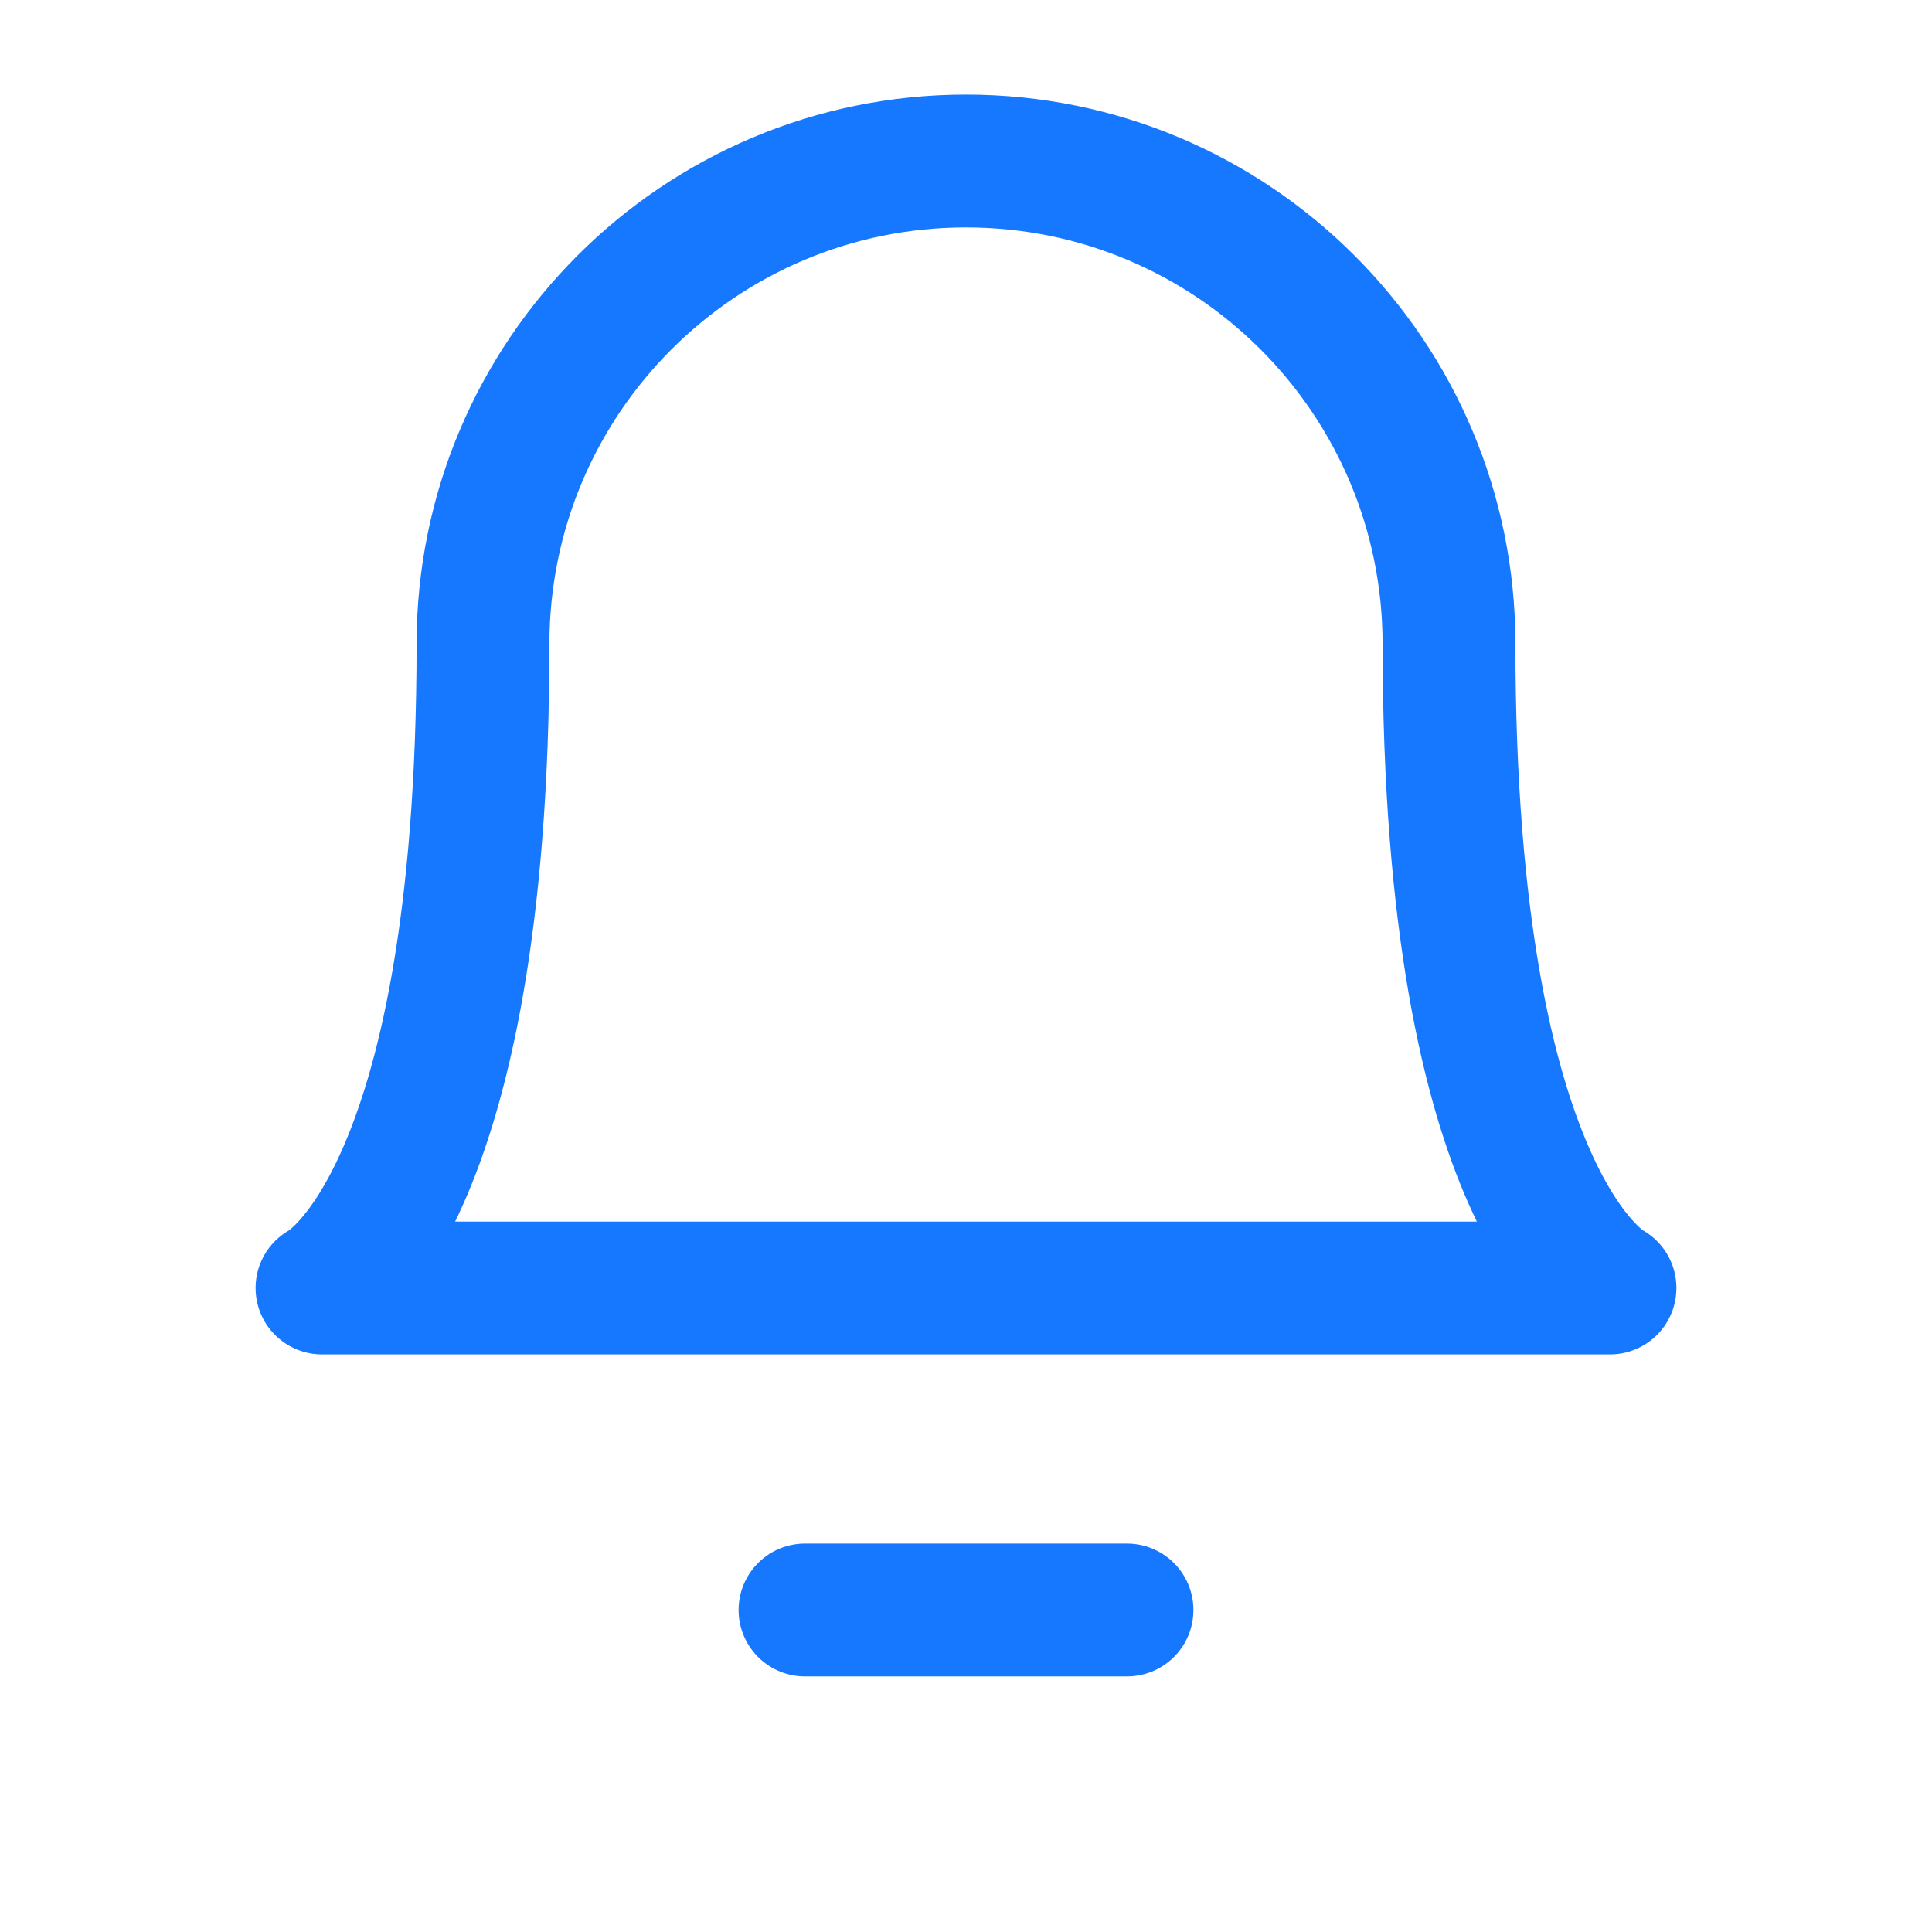
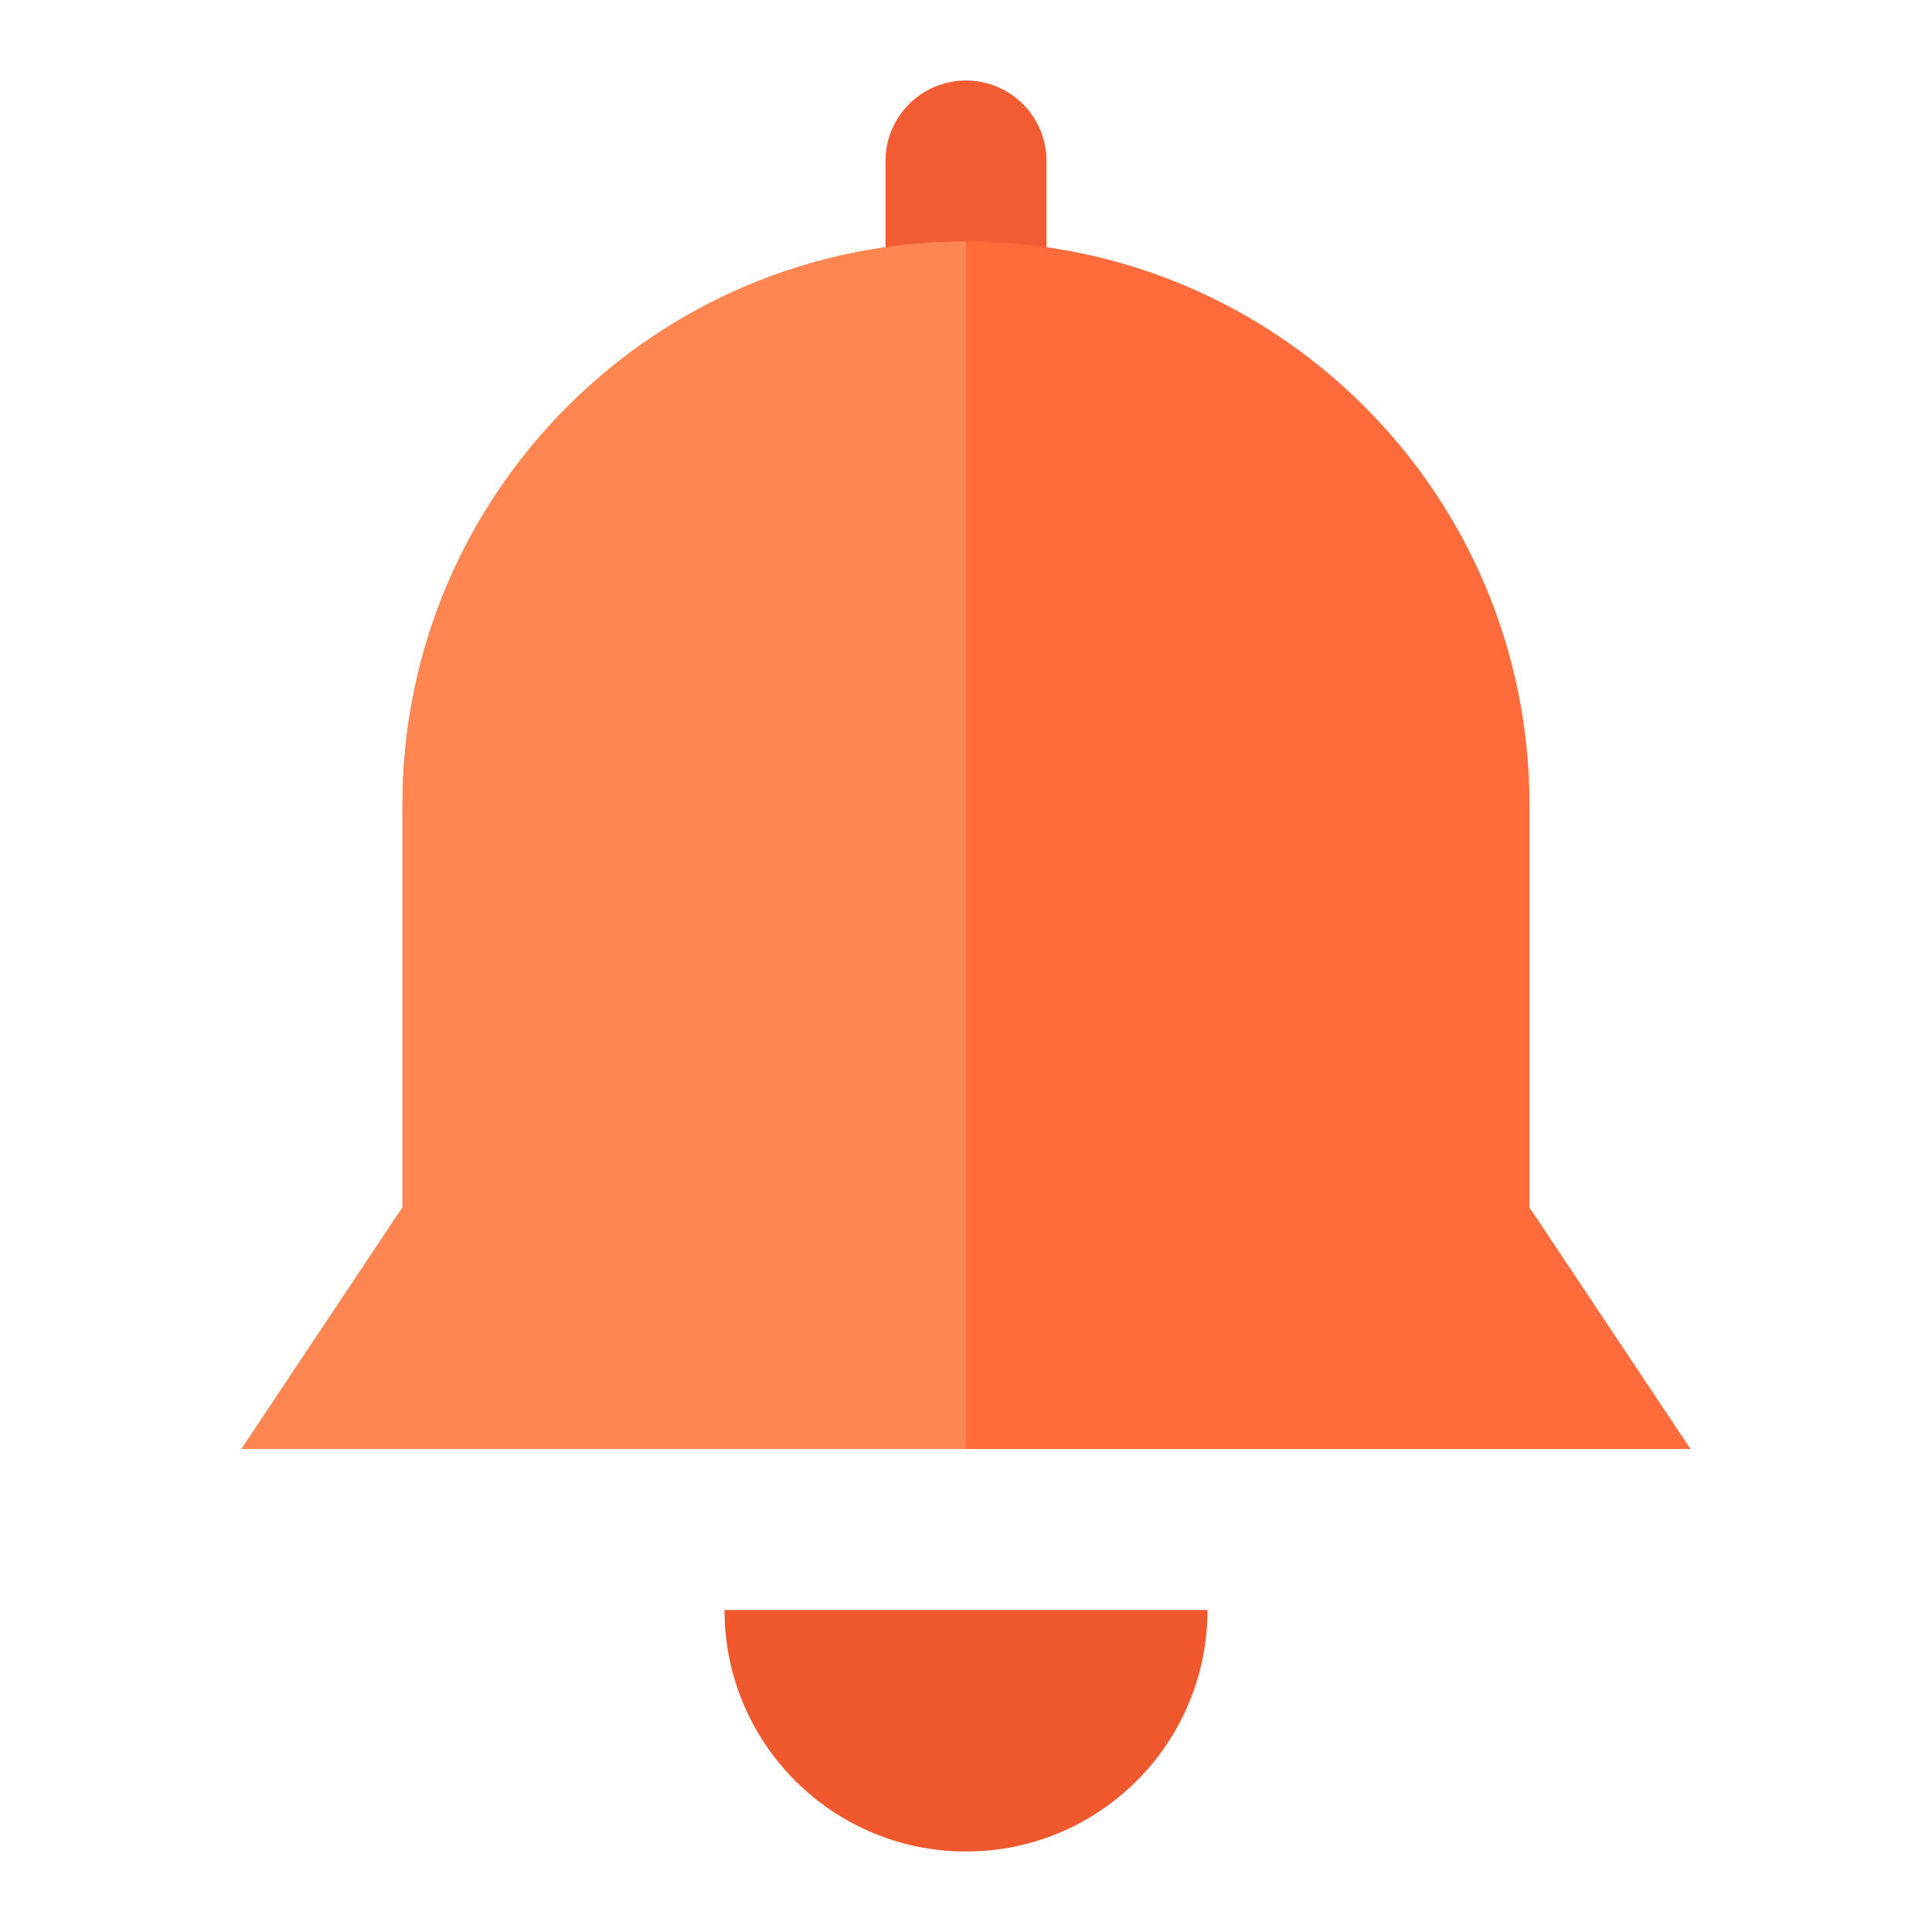
- <svg xmlns="http://www.w3.org/2000/svg" viewBox="0 0 24 24" fill="none" stroke="#1677FF" stroke-width="1.65" stroke-linecap="round" stroke-linejoin="round">
-   <path d="M18 8a6 6 0 0 0-12 0c0 7-2 8-2 8h16s-2-1-2-8M10 20h4" />
+ <svg xmlns="http://www.w3.org/2000/svg" viewBox="0 0 24 24" fill="none">
+   <path d="M12 2v2" stroke="#f15c32" stroke-width="2" stroke-linecap="round" />
+   <path d="M5 10a7 7 0 0 1 14 0v5l2 3H3l2-3z" fill="#ff6b3b" />
+   <path d="M12 3a7 7 0 0 0-7 7v5l-2 3h9z" fill="#ff8551" />
+   <path d="M9 20a3 3 0 0 0 6 0" fill="#ef572d" />
</svg>
